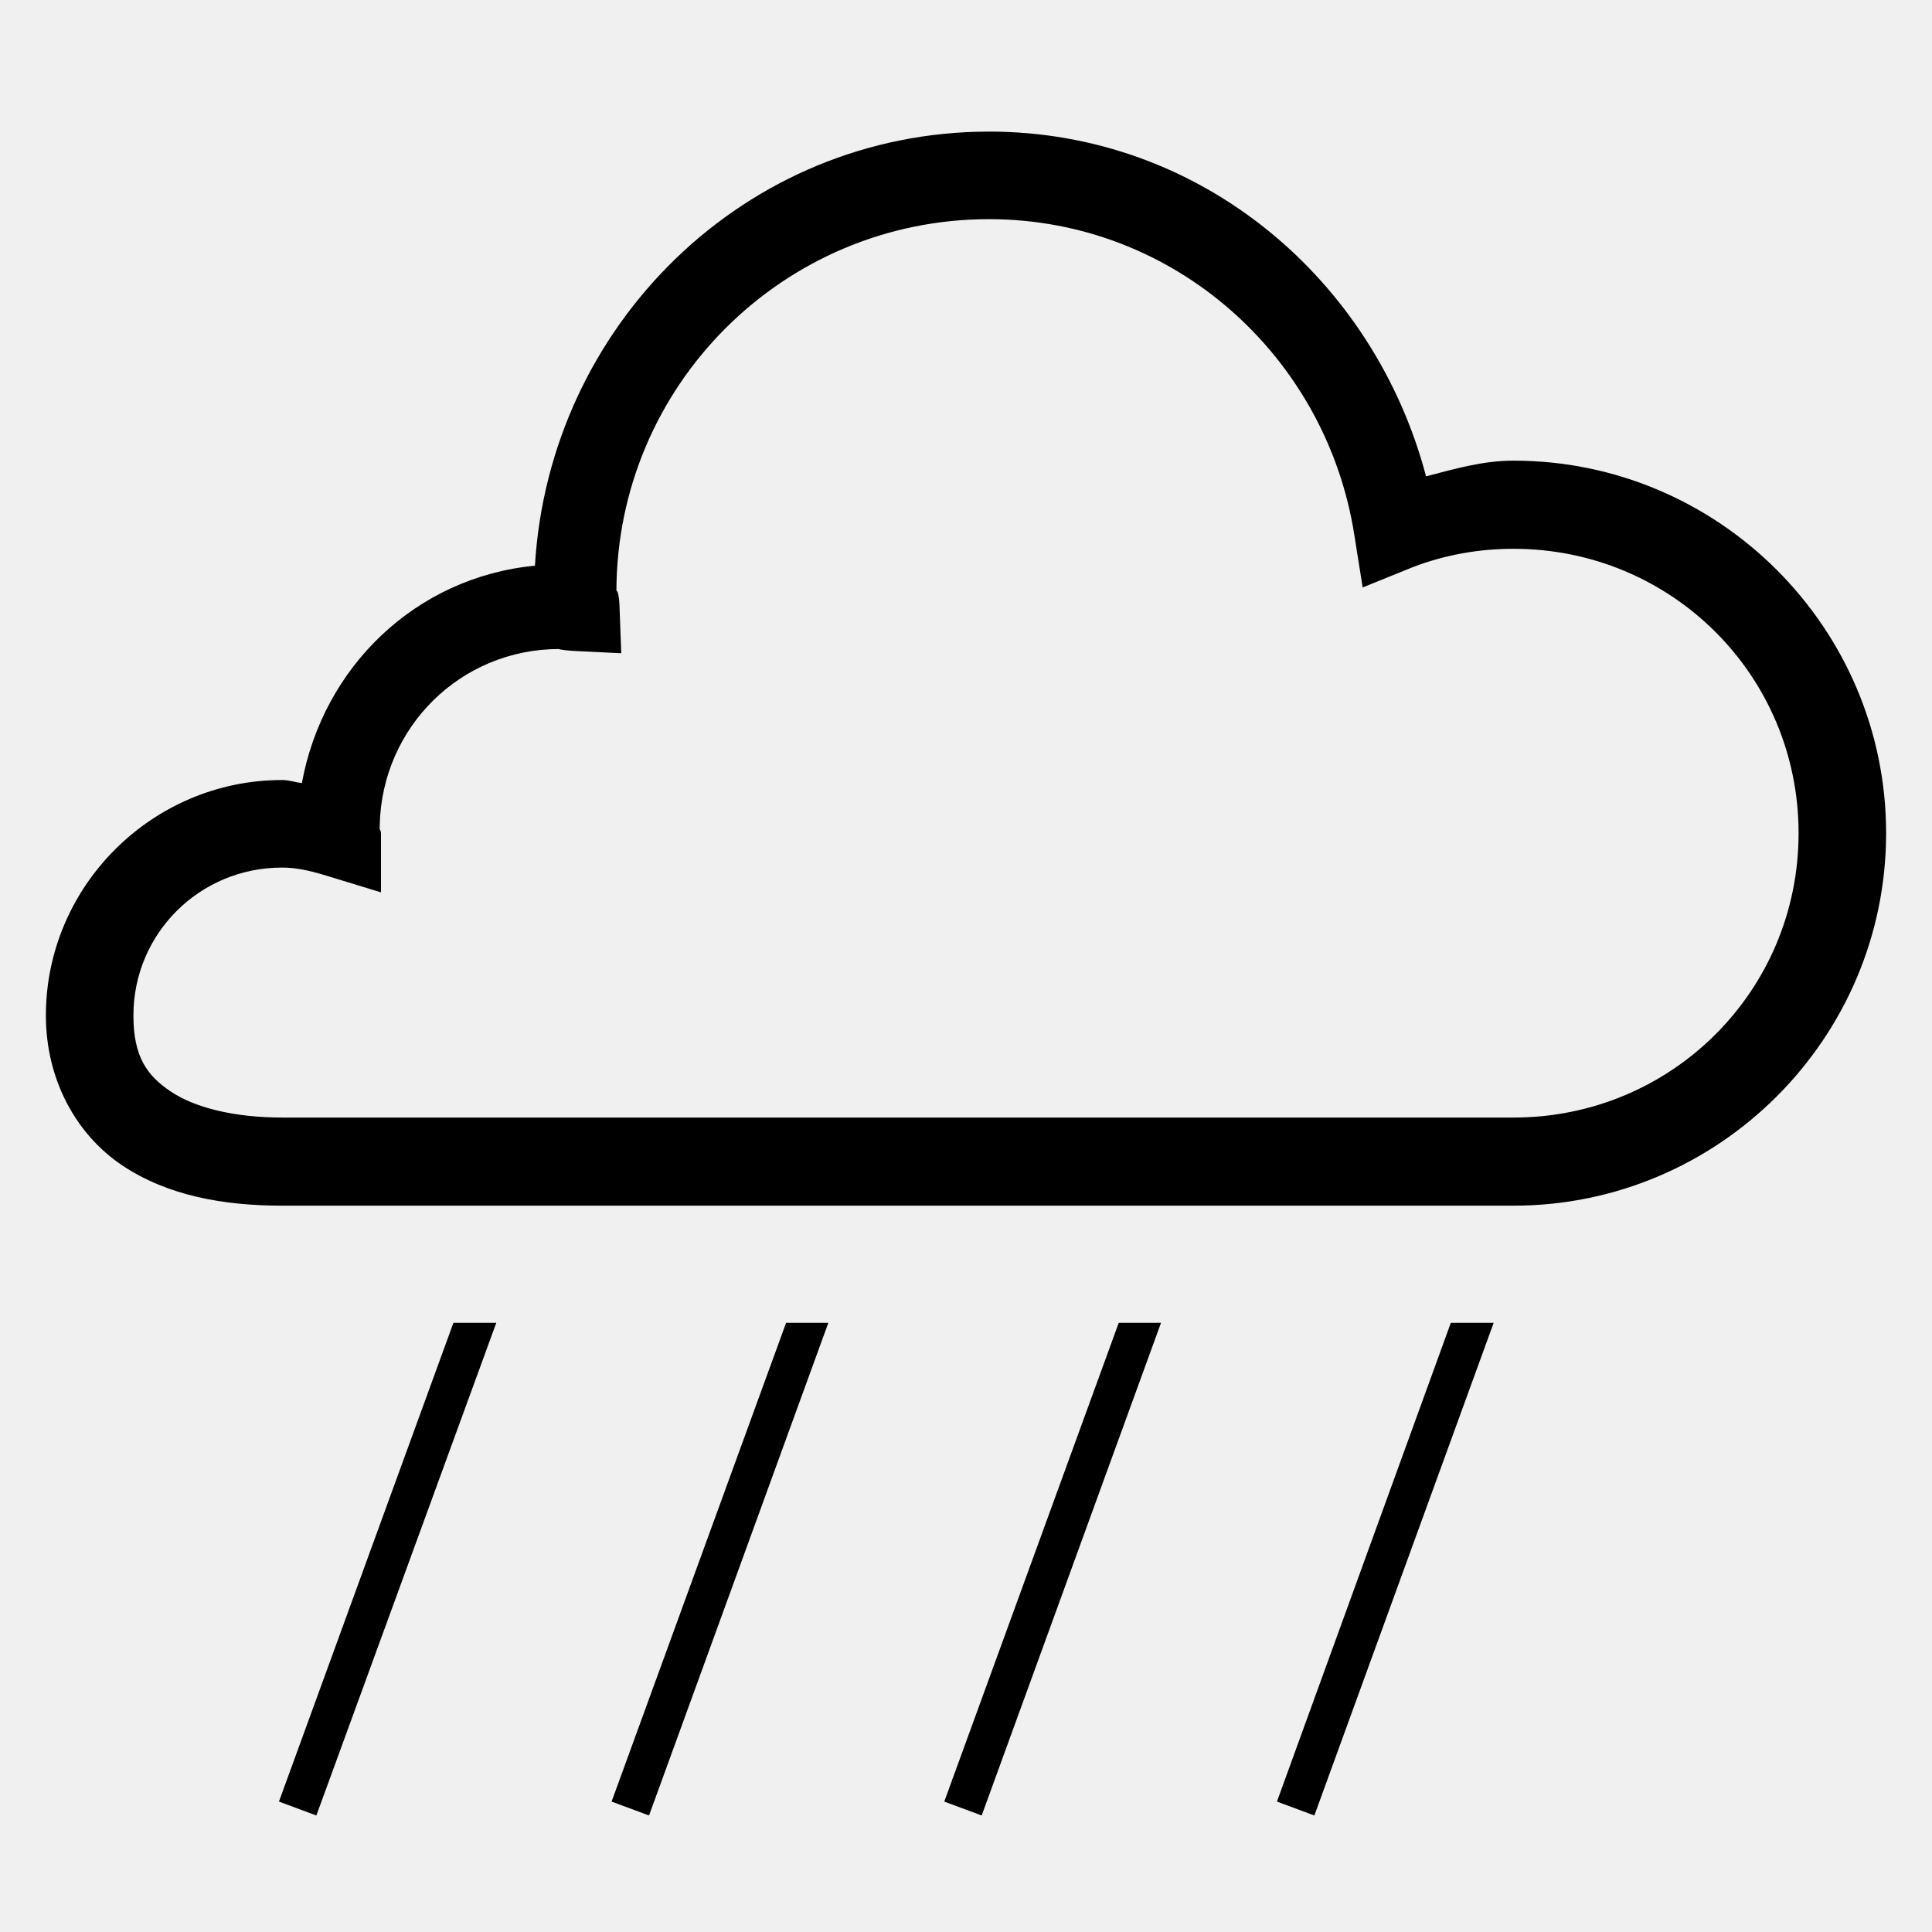
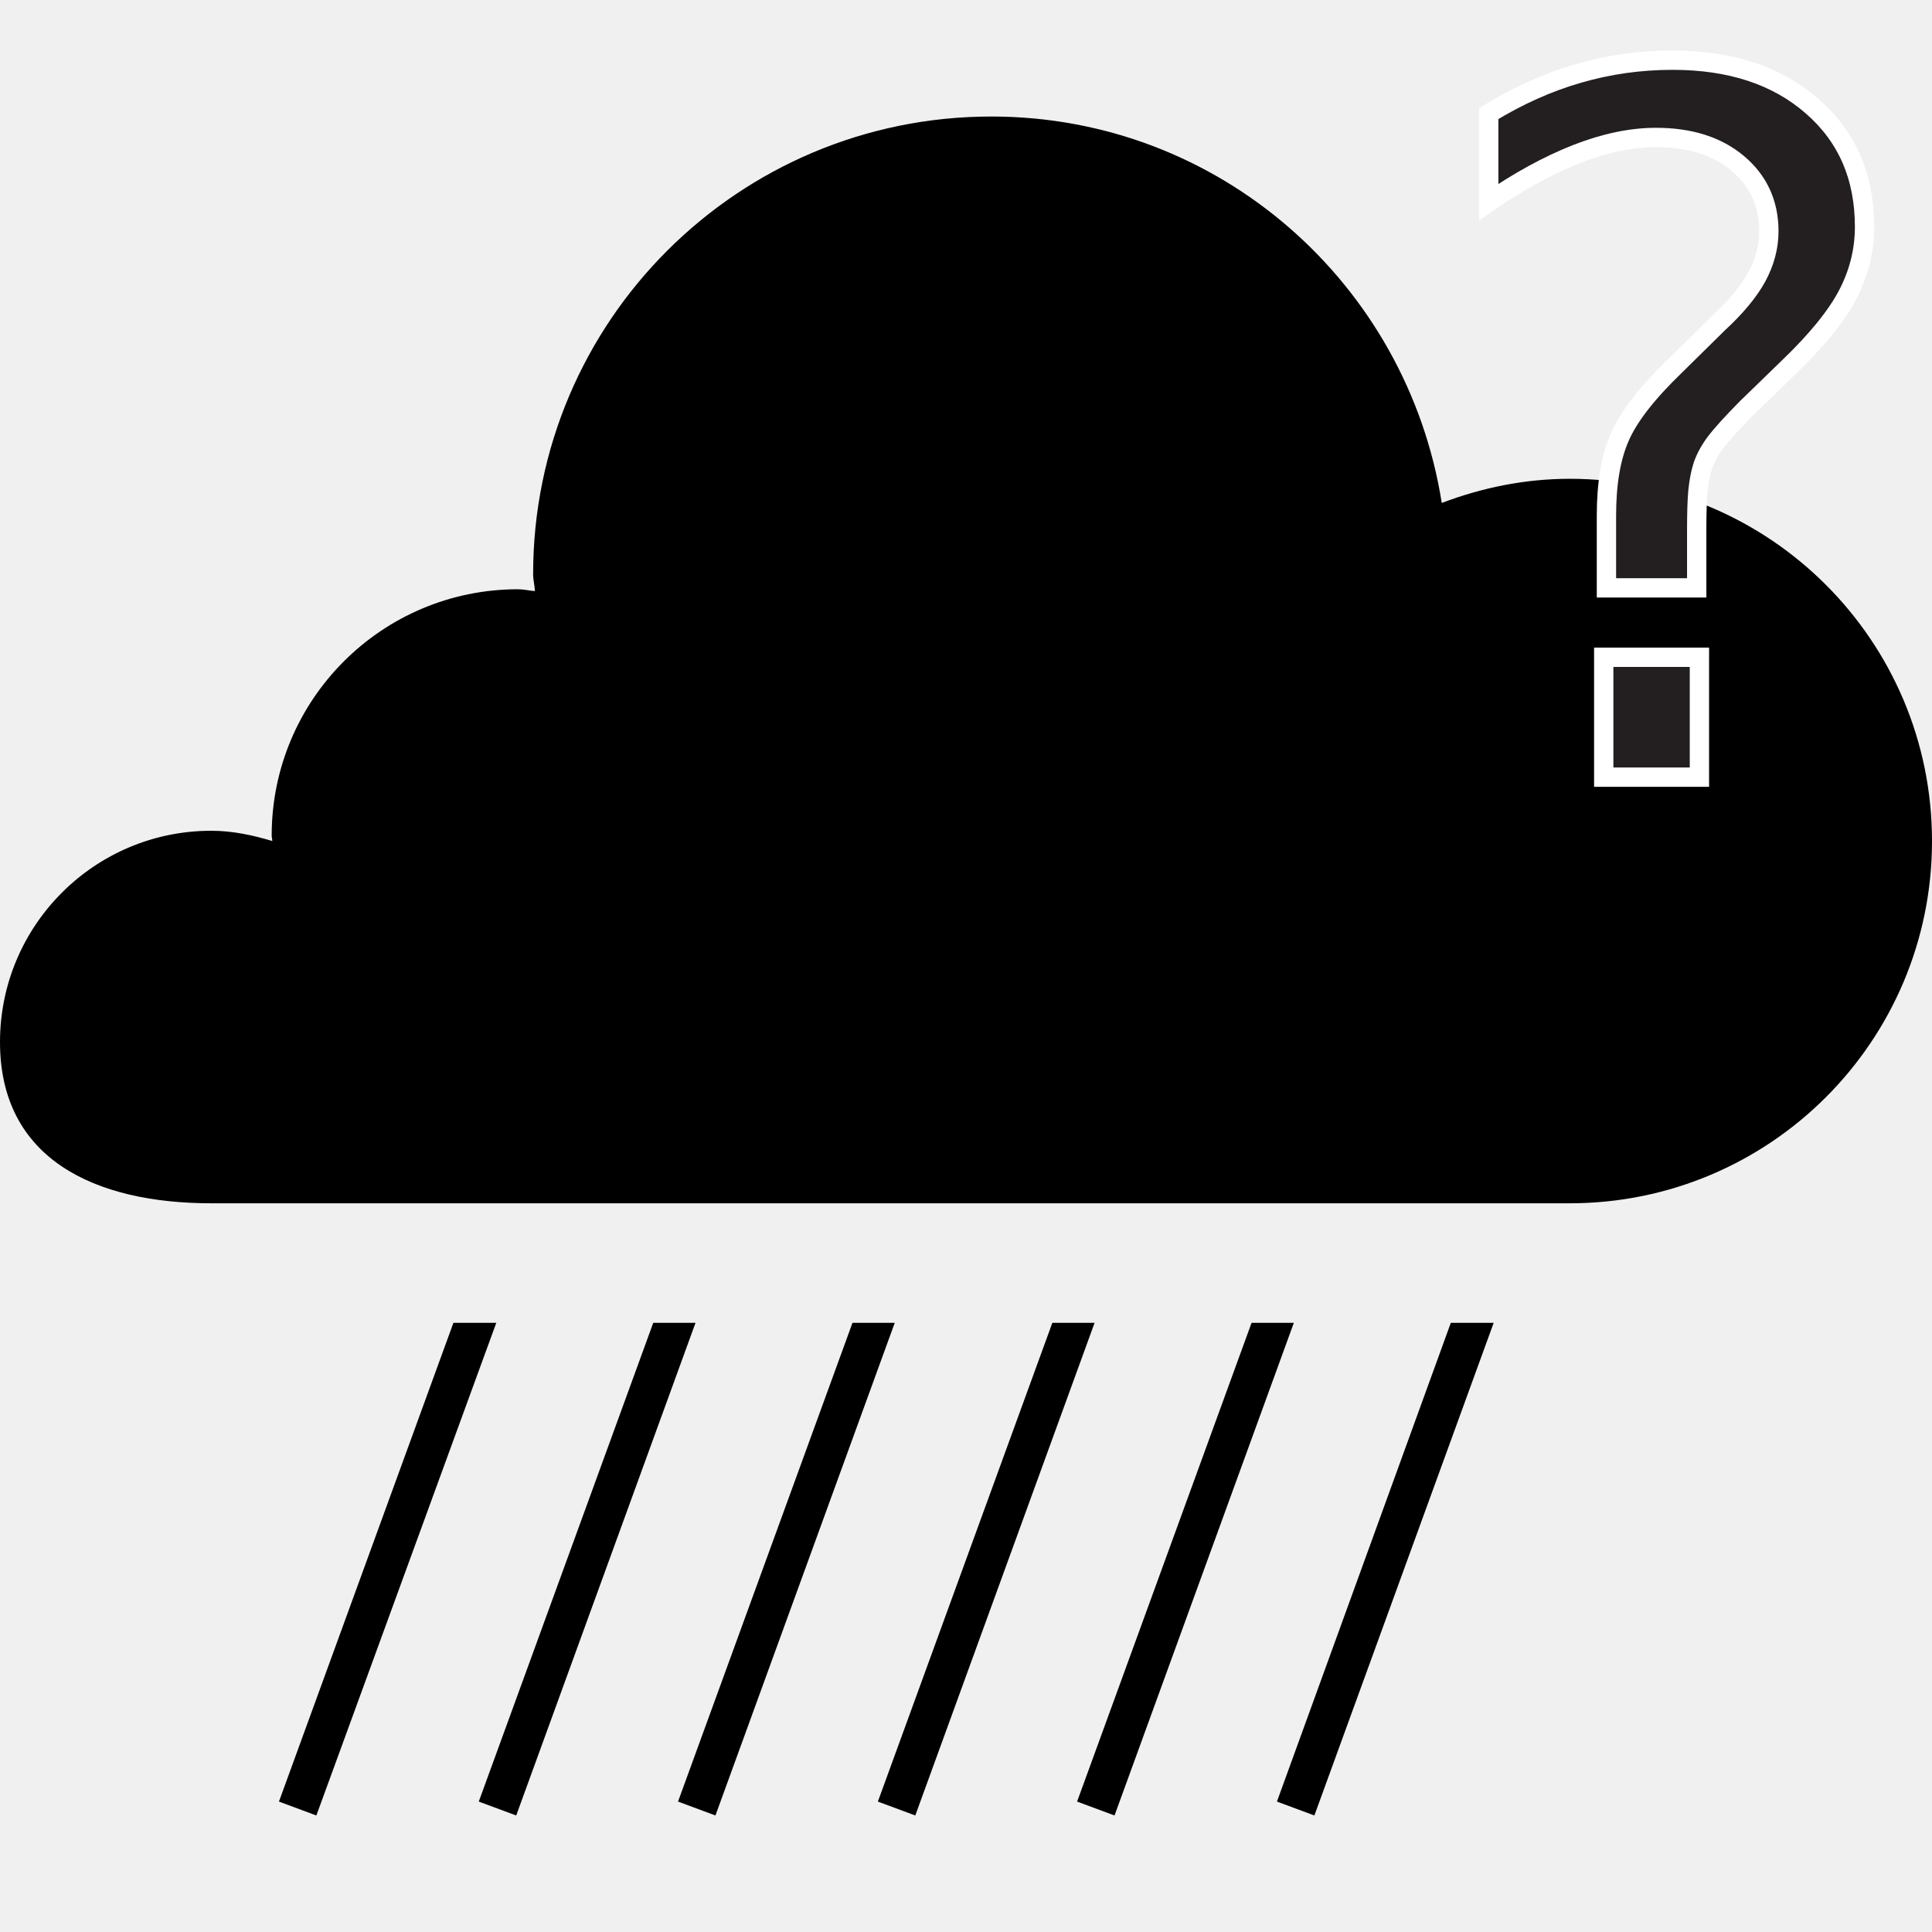
- <svg xmlns="http://www.w3.org/2000/svg" height="100" width="100">
-   <path d="M51.188,6.812c-12.627,0-22.762,10.028-23.5,22.468-6.17,0.593-10.961,5.238-12.063,11.25-0.362-0.038-0.648-0.156-1.031-0.156-6.707,0-12.219,5.485-12.219,12.187,0,3.353,1.592,6.174,3.938,7.75,2.348,1.577,5.255,2.094,8.281,2.094h31.156,16.969,15.625c10.619,0,19.281-8.66,19.281-19.281s-8.66-19.281-19.281-19.281c-1.612,0-3.065,0.434-4.532,0.812-2.683-10.171-11.627-17.844-22.624-17.844zm0,4.532c9.607,0,17.453,7.119,18.906,16.312l0.437,2.75,2.625-1.062c1.65-0.626,3.378-0.938,5.188-0.938,8.171,0,14.75,6.55,14.75,14.719,0,8.171-6.579,14.719-14.75,14.719h-15.625-16.969-31.156c-2.455,0-4.507-0.508-5.75-1.344-1.243-0.833-1.938-1.809-1.938-3.938,0-4.249,3.433-7.656,7.688-7.656,0.705,0,1.37,0.14,2.156,0.375l2.969,0.907v-3.063c0-0.14-0.056-0.14-0.063-0.219,0-0.128-0.012-0.127,0-0.156-0.002-0.012,0.002-0.058,0-0.062,0.119-5.058,4.196-9.094,9.282-9.094-0.074,0,0.173,0.058,0.687,0.094l2.531,0.124-0.094-2.531c-0.028-0.621-0.156-0.801-0.156-0.656,0-10.645,8.629-19.281,19.282-19.281zm-27.719,57.125l-9.031,24.781,1.937,0.719,9.313-25.5h-2.219zm17.219,0l-9.032,24.781,1.938,0.719,9.281-25.5h-2.187zm17.218,0l-9.031,24.781,1.937,0.719,9.282-25.5h-2.188zm17.188,0l-9,24.781,1.937,0.719,9.281-25.5h-2.218z" />
+ <svg xmlns="http://www.w3.org/2000/svg" version="1.1" id="Layer_1" x="0px" y="0px" width="100px" height="100px" viewBox="0 0 100 100" enable-background="new 0 0 100 100" xml:space="preserve">
+   <path d="M51.312,6.031c-13.095,0-23.718,10.6-23.718,23.688c0,0.296,0.08,0.579,0.094,0.875c-0.296-0.02-0.58-0.094-0.876-0.094  c-7.044,0-12.75,5.705-12.75,12.75c0,0.087,0.032,0.194,0.032,0.281C13.086,43.229,12.04,43,10.938,43C4.895,43,0,47.9,0,53.938  c0,6.043,4.895,8.344,10.938,8.344h34.374h18.719H81.25c10.357,0,18.75-8.391,18.75-18.75c0-10.359-8.391-18.75-18.75-18.75  c-2.34,0-4.568,0.47-6.625,1.25C72.837,14.71,63.13,6.031,51.312,6.031z M23.469,68.469L14.438,93.25l1.937,0.719l9.313-25.5H23.469  z M33.812,68.469L24.781,93.25l1.938,0.719L36,68.469H33.812z M44.125,68.469L35.094,93.25l1.937,0.719l9.281-25.5H44.125z   M54.469,68.469L45.438,93.25l1.937,0.719l9.281-25.5H54.469z M64.781,68.469L55.75,93.25l1.938,0.719l9.281-25.5H64.781z   M75.094,68.469l-9,24.781l1.938,0.719l9.281-25.5H75.094z" />
+   <text transform="matrix(1 0 0 1 73.4619 40.2241)" fill="#231F20" stroke="#FFFFFF" stroke-miterlimit="10" font-family="'DejaVuSans'" font-size="50">?</text>
</svg>
